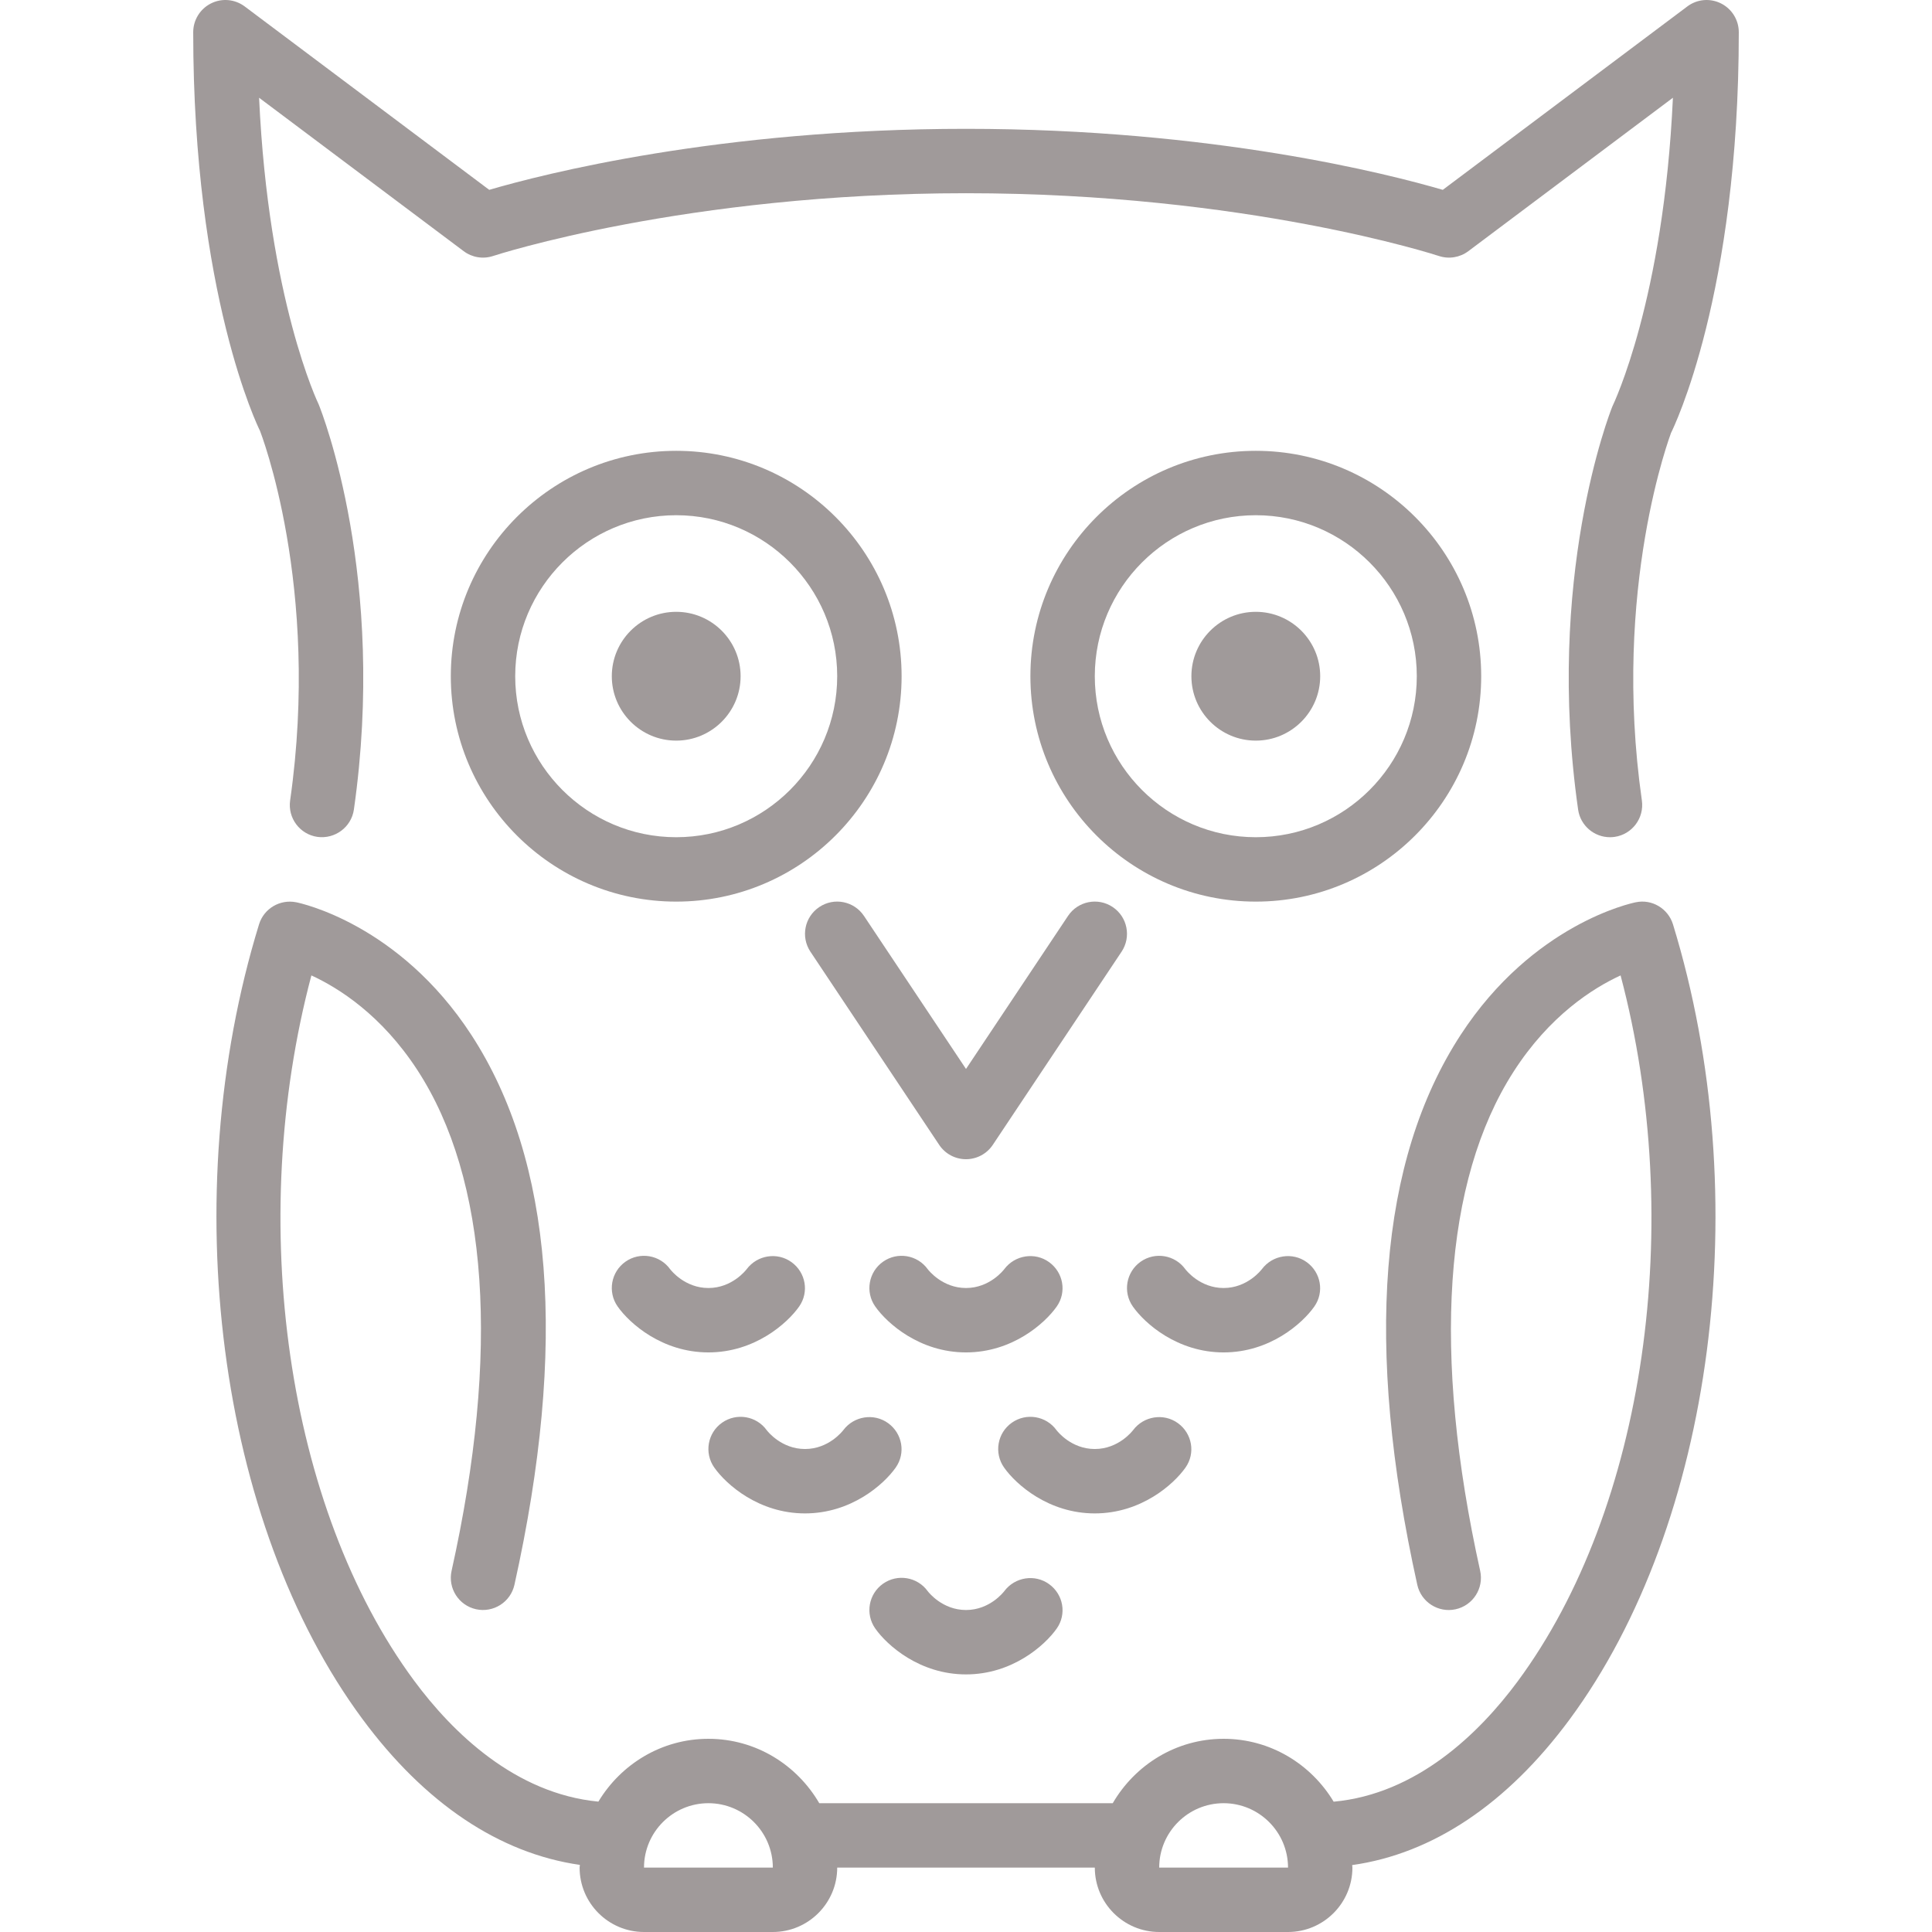
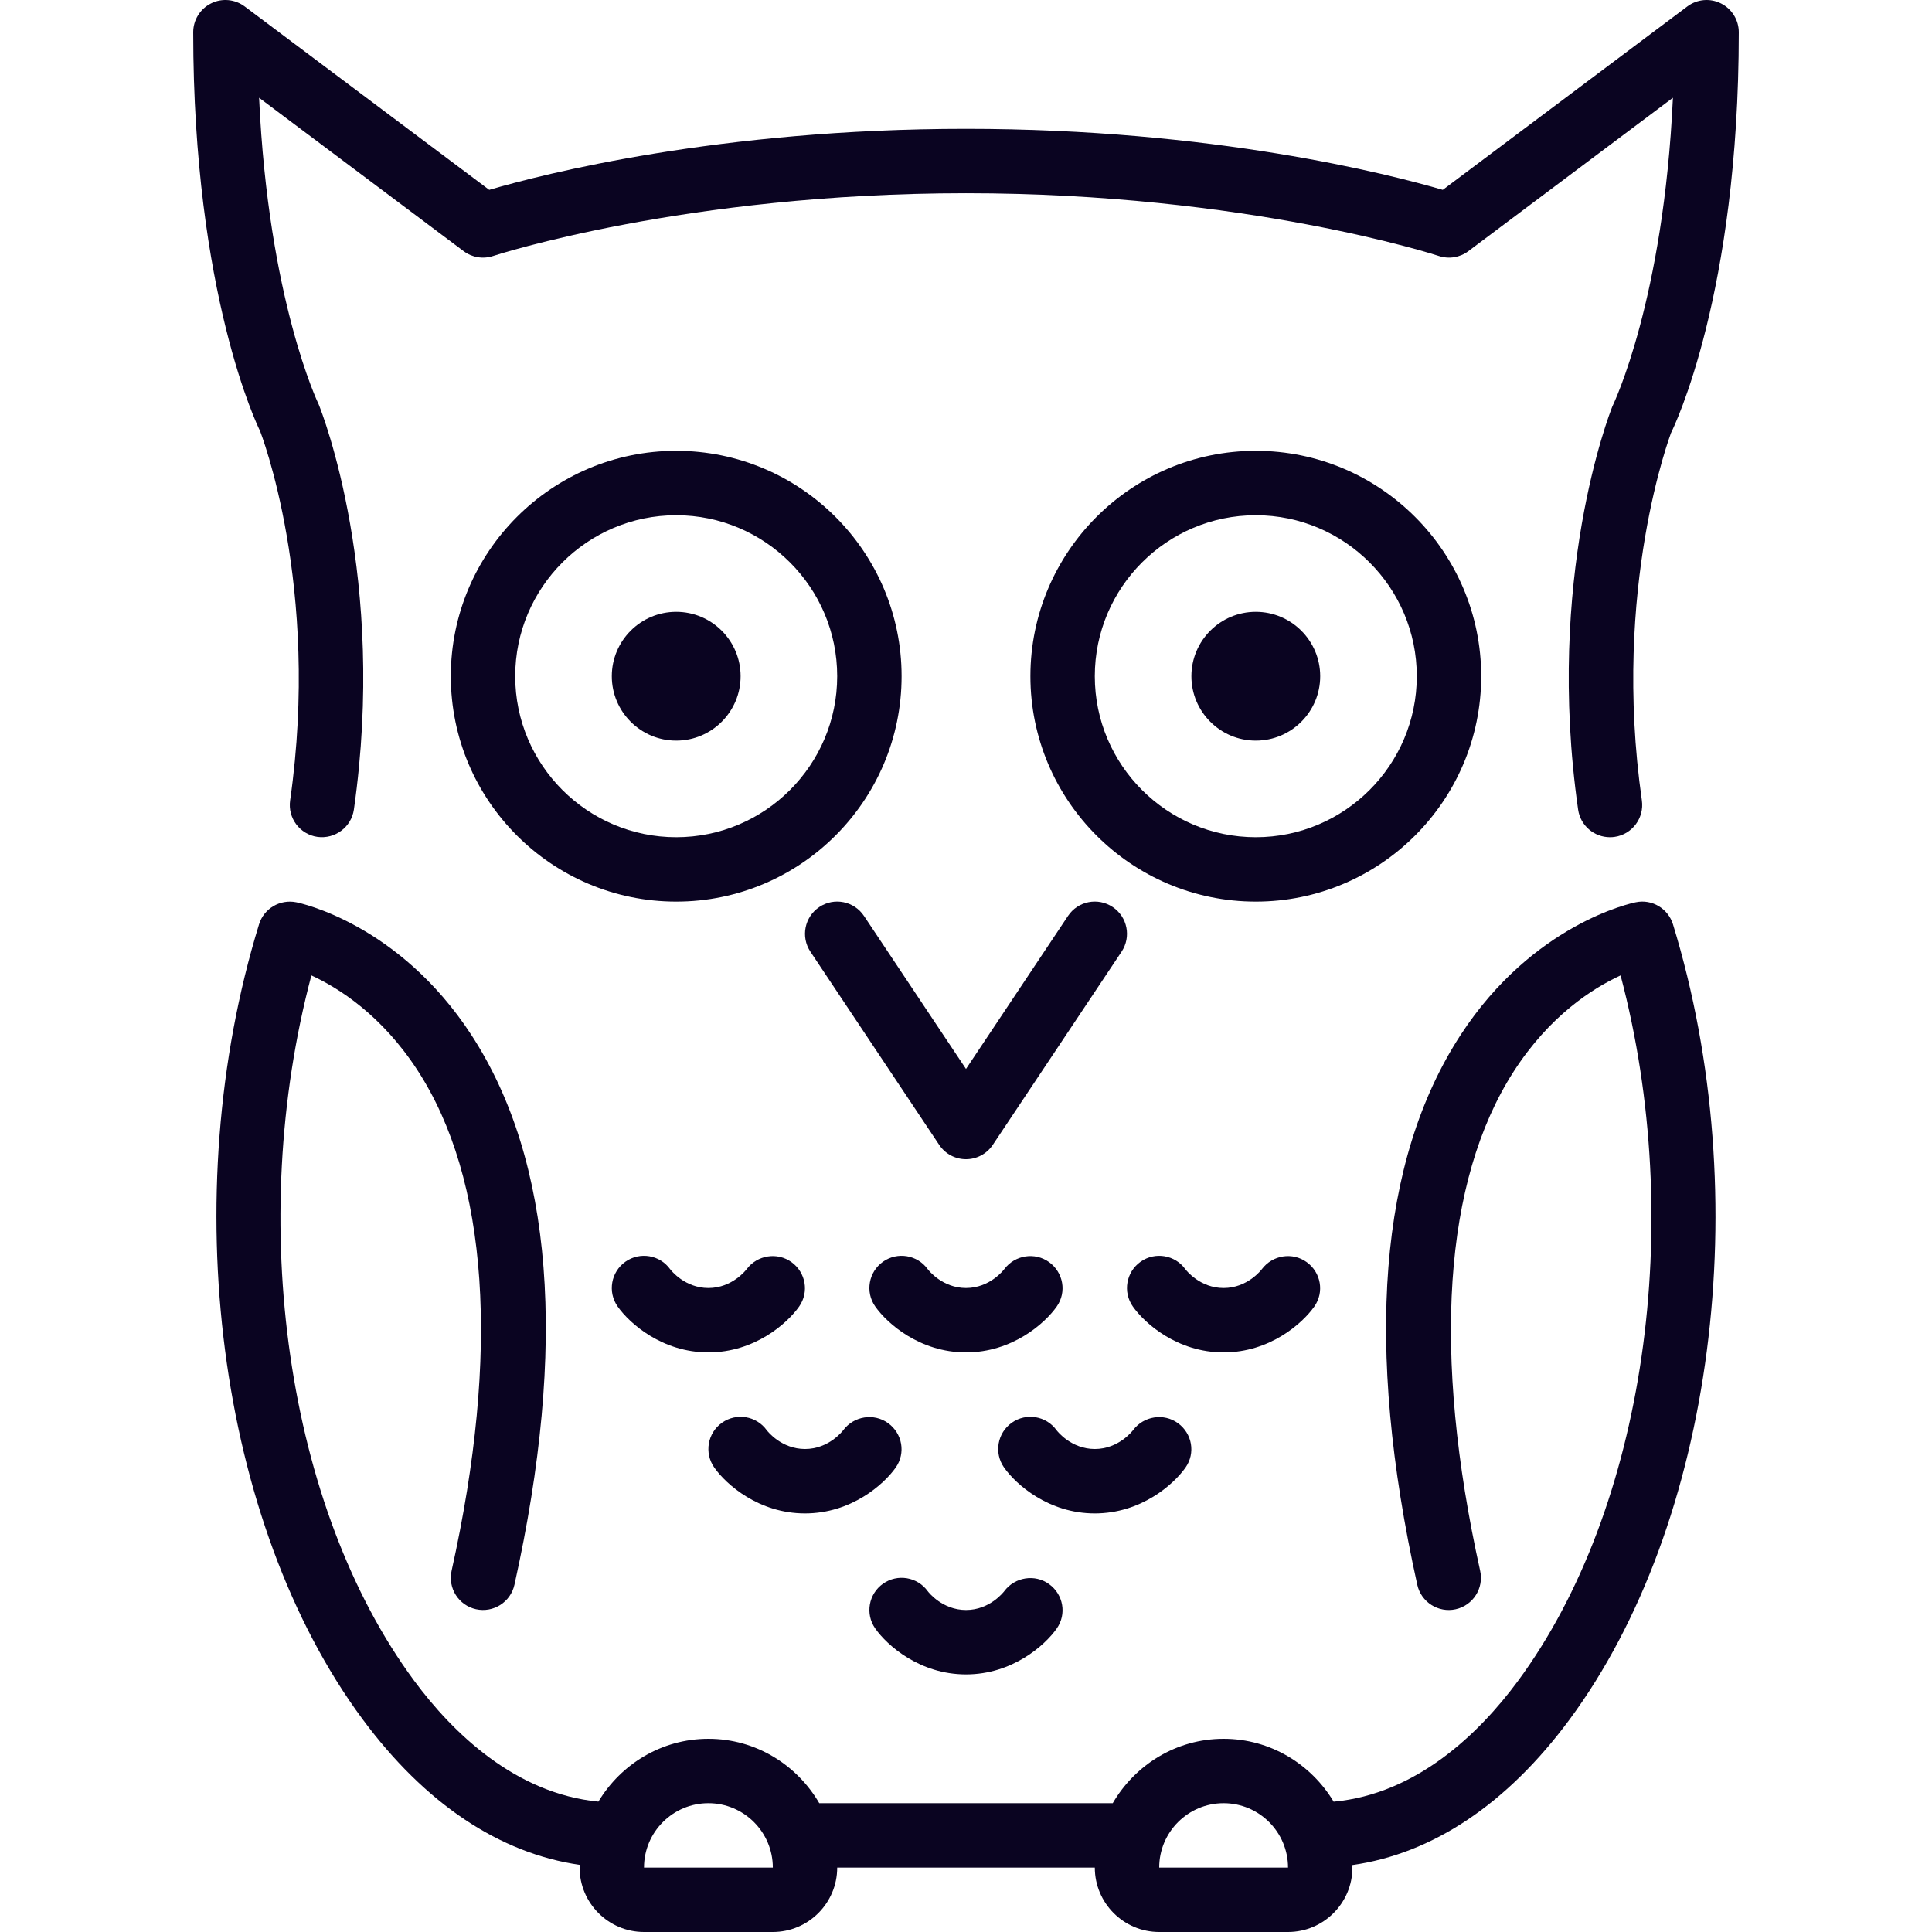
- <svg xmlns="http://www.w3.org/2000/svg" version="1.1" id="Layer_1" x="0px" y="0px" viewBox="0 0 512.007 512.007" style="enable-background:new 0 0 512.007 512.007; fill: rgb(160, 154, 154);" xml:space="preserve">
+ <svg xmlns="http://www.w3.org/2000/svg" version="1.1" id="Layer_1" x="0px" y="0px" viewBox="0 0 512.007 512.007" style="enable-background:new 0 0 512.007 512.007; fill: #0a0421;" xml:space="preserve">
  <g>
    <g>
      <g>
        <path d="M187.737,358.407c12.237,0,20.872-7.646,24.047-12.16c2.679-3.814,1.766-9.011-2.005-11.75     c-3.789-2.748-9.088-1.894-11.887,1.835c-0.154,0.205-3.831,5.009-10.155,5.009c-6.221,0-9.882-4.642-10.146-4.992     c-2.731-3.78-7.996-4.676-11.827-1.988c-3.857,2.714-4.787,8.038-2.074,11.887C166.864,350.761,175.5,358.407,187.737,358.407z" />
        <path d="M179.204,119.474c-32.939,0-59.733,26.795-59.733,59.733s26.795,59.733,59.733,59.733     c32.939,0,59.733-26.795,59.733-59.733S212.142,119.474,179.204,119.474z M179.204,221.874c-23.526,0-42.667-19.14-42.667-42.667     c0-23.526,19.14-42.667,42.667-42.667c23.526,0,42.667,19.14,42.667,42.667C221.87,202.734,202.73,221.874,179.204,221.874z" />
        <path d="M266.158,336.331c-0.154,0.205-3.831,5.009-10.155,5.009c-6.221,0-9.882-4.642-10.146-4.992     c-2.731-3.78-7.996-4.676-11.827-1.988c-3.857,2.714-4.787,8.038-2.074,11.887c3.174,4.514,11.81,12.16,24.047,12.16     s20.872-7.646,24.047-12.16c2.679-3.814,1.766-9.011-2.005-11.75C274.265,331.749,268.957,332.602,266.158,336.331z" />
        <path d="M76.889,212.129c-0.666,4.668,2.577,8.994,7.236,9.66c4.651,0.631,8.986-2.577,9.66-7.236     c8.755-61.295-8.329-104.951-9.335-107.401c-0.154-0.307-13.329-27.682-15.787-81.246l54.221,40.661     c2.236,1.681,5.146,2.15,7.808,1.271c0.503-0.171,50.987-16.631,125.312-16.631s124.8,16.461,125.312,16.631     c2.662,0.879,5.572,0.41,7.808-1.271l54.221-40.661c-2.458,53.564-15.667,80.998-16.068,81.86     c-0.725,1.835-17.809,45.491-9.054,106.786c0.606,4.25,4.258,7.322,8.44,7.322c0.401,0,0.802-0.026,1.22-0.085     c4.659-0.666,7.902-4.992,7.236-9.66c-8.055-56.354,7.757-97.374,7.714-97.374c0.734-1.468,17.971-36.727,17.971-106.214     c0-3.234-1.826-6.187-4.719-7.637c-2.901-1.451-6.349-1.135-8.934,0.811l-64.794,48.597     c-14.08-4.122-60.868-16.171-126.353-16.171S143.731,46.19,129.651,50.311L64.857,1.714c-2.594-1.946-6.05-2.261-8.934-0.811     c-2.893,1.451-4.719,4.403-4.719,7.637c0,69.487,17.229,104.747,17.672,105.574C69.038,114.516,85.004,155.314,76.889,212.129z" />
        <path d="M294.873,240.374c-3.934-2.628-9.225-1.562-11.836,2.364l-27.034,40.55l-27.034-40.55     c-2.62-3.925-7.919-4.992-11.836-2.364c-3.917,2.611-4.975,7.91-2.364,11.836l34.133,51.2c1.579,2.372,4.241,3.797,7.1,3.797     c2.85,0,5.513-1.425,7.1-3.797l34.133-51.2C299.848,248.285,298.79,242.985,294.873,240.374z" />
        <path d="M179.204,162.141c-9.412,0-17.067,7.654-17.067,17.067s7.654,17.067,17.067,17.067c9.412,0,17.067-7.654,17.067-17.067     S188.616,162.141,179.204,162.141z" />
        <path d="M314.184,388.914c2.679-3.814,1.766-9.011-2.005-11.75c-3.789-2.748-9.088-1.886-11.887,1.835     c-0.154,0.205-3.831,5.009-10.155,5.009c-6.221,0-9.882-4.642-10.146-4.992c-2.731-3.78-8.004-4.676-11.827-1.988     c-3.857,2.705-4.787,8.03-2.074,11.887c3.174,4.514,11.81,12.16,24.047,12.16C302.374,401.074,311.009,393.428,314.184,388.914z" />
        <path d="M392.537,179.207c0-32.939-26.795-59.733-59.733-59.733s-59.733,26.795-59.733,59.733s26.795,59.733,59.733,59.733     S392.537,212.146,392.537,179.207z M332.804,221.874c-23.526,0-42.667-19.14-42.667-42.667c0-23.526,19.14-42.667,42.667-42.667     c23.526,0,42.667,19.14,42.667,42.667C375.47,202.734,356.33,221.874,332.804,221.874z" />
        <path d="M433.531,239.111c-1.109,0.213-27.264,5.743-46.421,35.123c-21.692,33.289-25.566,82.321-11.511,145.749     c1.015,4.608,5.598,7.509,10.172,6.494c4.608-1.024,7.509-5.581,6.494-10.18c-12.766-57.617-9.711-103.356,8.832-132.258     c9.557-14.891,21.043-22.161,28.382-25.54c17.348,65.562,6.562,141.312-27.255,187.059     c-10.206,13.798-26.786,29.892-48.785,31.915c-5.973-9.933-16.751-16.666-29.167-16.666c-12.578,0-23.467,6.912-29.38,17.067     h-77.773c-5.922-10.155-16.802-17.067-29.38-17.067c-12.407,0-23.177,6.724-29.158,16.649     c-22.033-2.125-38.639-18.261-48.862-32.094c-33.801-45.773-44.561-121.438-27.196-186.863     c7.253,3.337,18.577,10.487,28.075,25.062c18.816,28.885,21.956,74.778,9.079,132.727c-1.024,4.599,1.877,9.156,6.477,10.18     c4.591,1.015,9.156-1.877,10.18-6.477c14.097-63.428,10.249-112.461-11.435-145.749c-19.14-29.389-45.312-34.918-46.421-35.132     c-4.292-0.845-8.542,1.664-9.83,5.854c-22.187,72.115-10.94,158.686,27.349,210.526c16.572,22.451,36.361,35.669,57.677,38.733     c0,0.247-0.068,0.469-0.068,0.717c0,9.412,7.654,17.067,17.067,17.067h34.133c9.412,0,17.067-7.654,17.067-17.067h68.267     c0,9.412,7.654,17.067,17.067,17.067h34.133c9.412,0,17.067-7.654,17.067-17.067c0-0.23-0.06-0.444-0.068-0.666     c21.291-2.995,41.045-16.171,57.609-38.571c38.306-51.814,49.579-138.47,27.418-210.731     C442.073,240.784,437.806,238.215,433.531,239.111z M170.67,494.941c0-9.412,7.654-17.067,17.067-17.067     c9.412,0,17.067,7.654,17.075,17.067H170.67z M307.204,494.941c0-9.412,7.654-17.067,17.067-17.067s17.067,7.654,17.075,17.067     H307.204z" />
        <path d="M213.337,401.074c12.237,0,20.873-7.646,24.047-12.16c2.68-3.814,1.766-9.011-2.005-11.75     c-3.789-2.748-9.088-1.886-11.887,1.835c-0.154,0.205-3.831,5.009-10.155,5.009c-6.221,0-9.882-4.642-10.146-4.992     c-2.731-3.78-7.996-4.676-11.827-1.988c-3.857,2.705-4.787,8.03-2.074,11.887C192.464,393.428,201.1,401.074,213.337,401.074z" />
        <path d="M332.804,162.141c-9.412,0-17.067,7.654-17.067,17.067s7.654,17.067,17.067,17.067s17.067-7.654,17.067-17.067     S342.216,162.141,332.804,162.141z" />
        <path d="M256.004,443.741c12.237,0,20.872-7.646,24.047-12.16c2.679-3.814,1.766-9.011-2.005-11.75     c-3.78-2.756-9.088-1.894-11.887,1.835c-0.154,0.205-3.831,5.009-10.155,5.009c-6.221,0-9.882-4.642-10.146-4.992     c-2.731-3.78-7.996-4.676-11.827-1.988c-3.857,2.714-4.787,8.03-2.074,11.887C235.131,436.095,243.767,443.741,256.004,443.741z" />
        <path d="M348.317,346.247c2.679-3.814,1.766-9.011-2.005-11.75c-3.78-2.748-9.079-1.894-11.887,1.835     c-0.154,0.205-3.831,5.009-10.155,5.009c-6.221,0-9.882-4.642-10.146-4.992c-2.731-3.78-8.004-4.676-11.827-1.988     c-3.857,2.714-4.787,8.038-2.074,11.887c3.174,4.514,11.81,12.16,24.047,12.16S345.143,350.761,348.317,346.247z" />
      </g>
    </g>
  </g>
  <g>
</g>
  <g>
</g>
  <g>
</g>
  <g>
</g>
  <g>
</g>
  <g>
</g>
  <g>
</g>
  <g>
</g>
  <g>
</g>
  <g>
</g>
  <g>
</g>
  <g>
</g>
  <g>
</g>
  <g>
</g>
  <g>
</g>
</svg>
